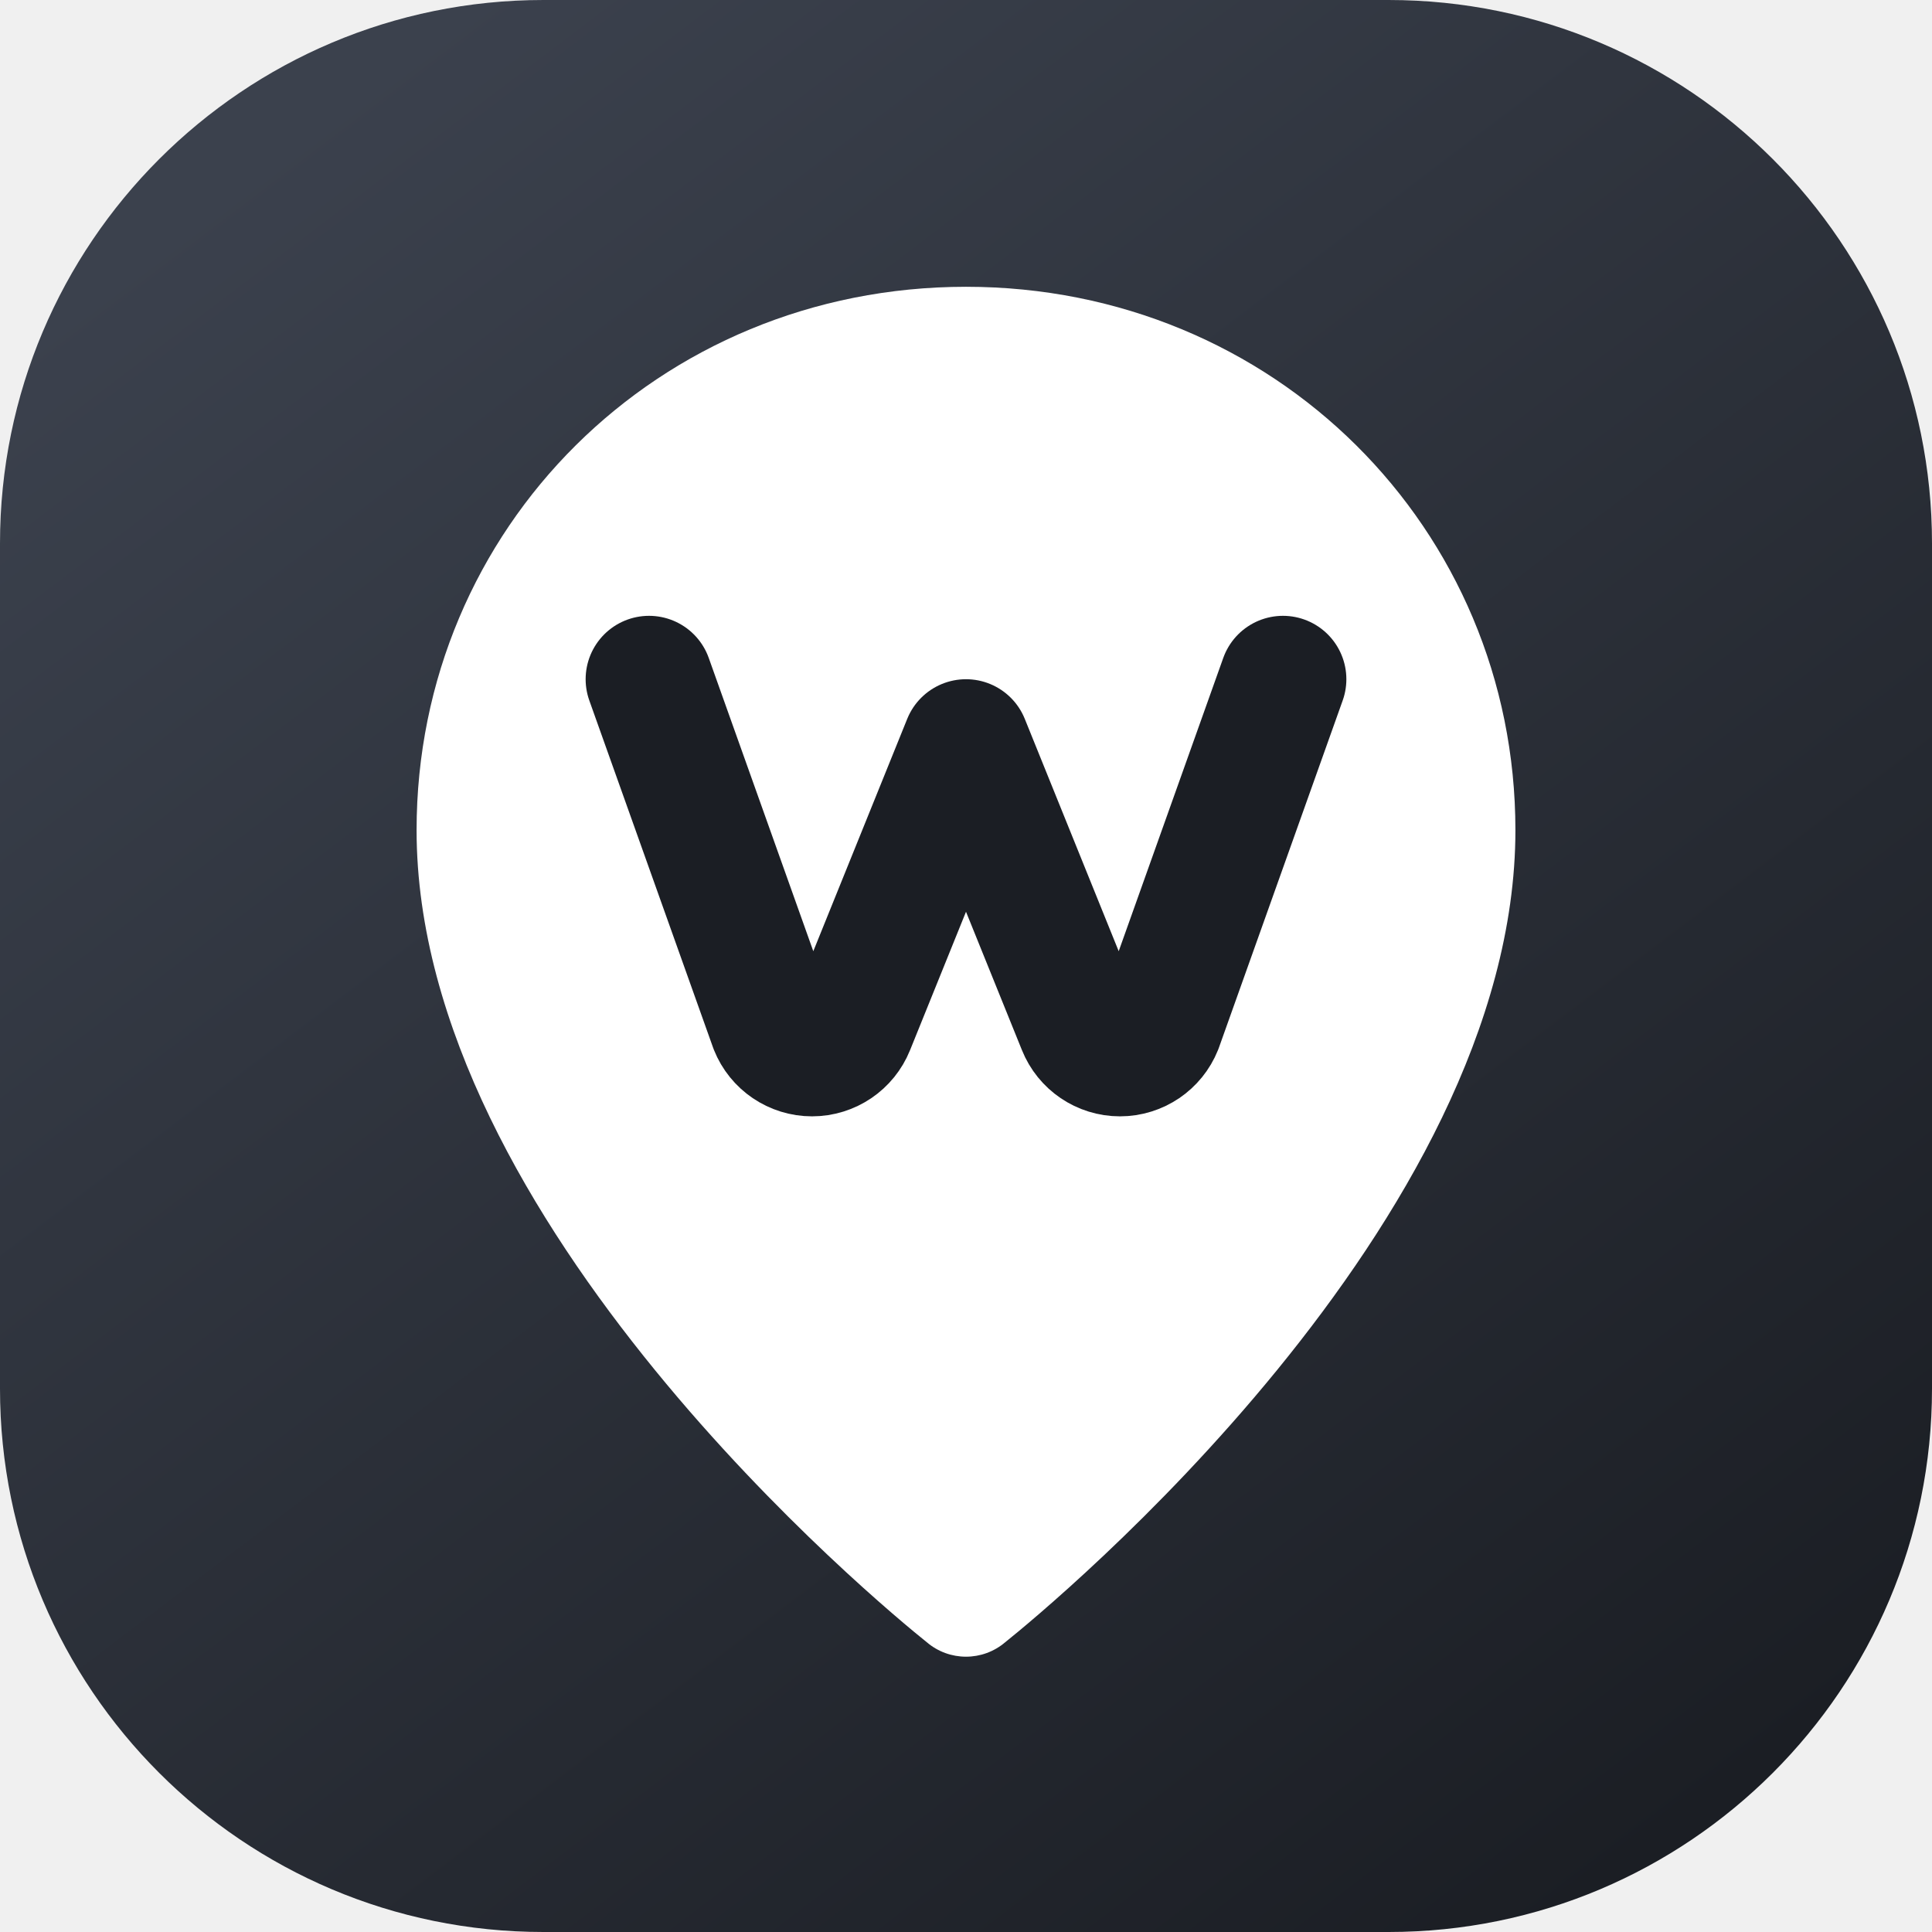
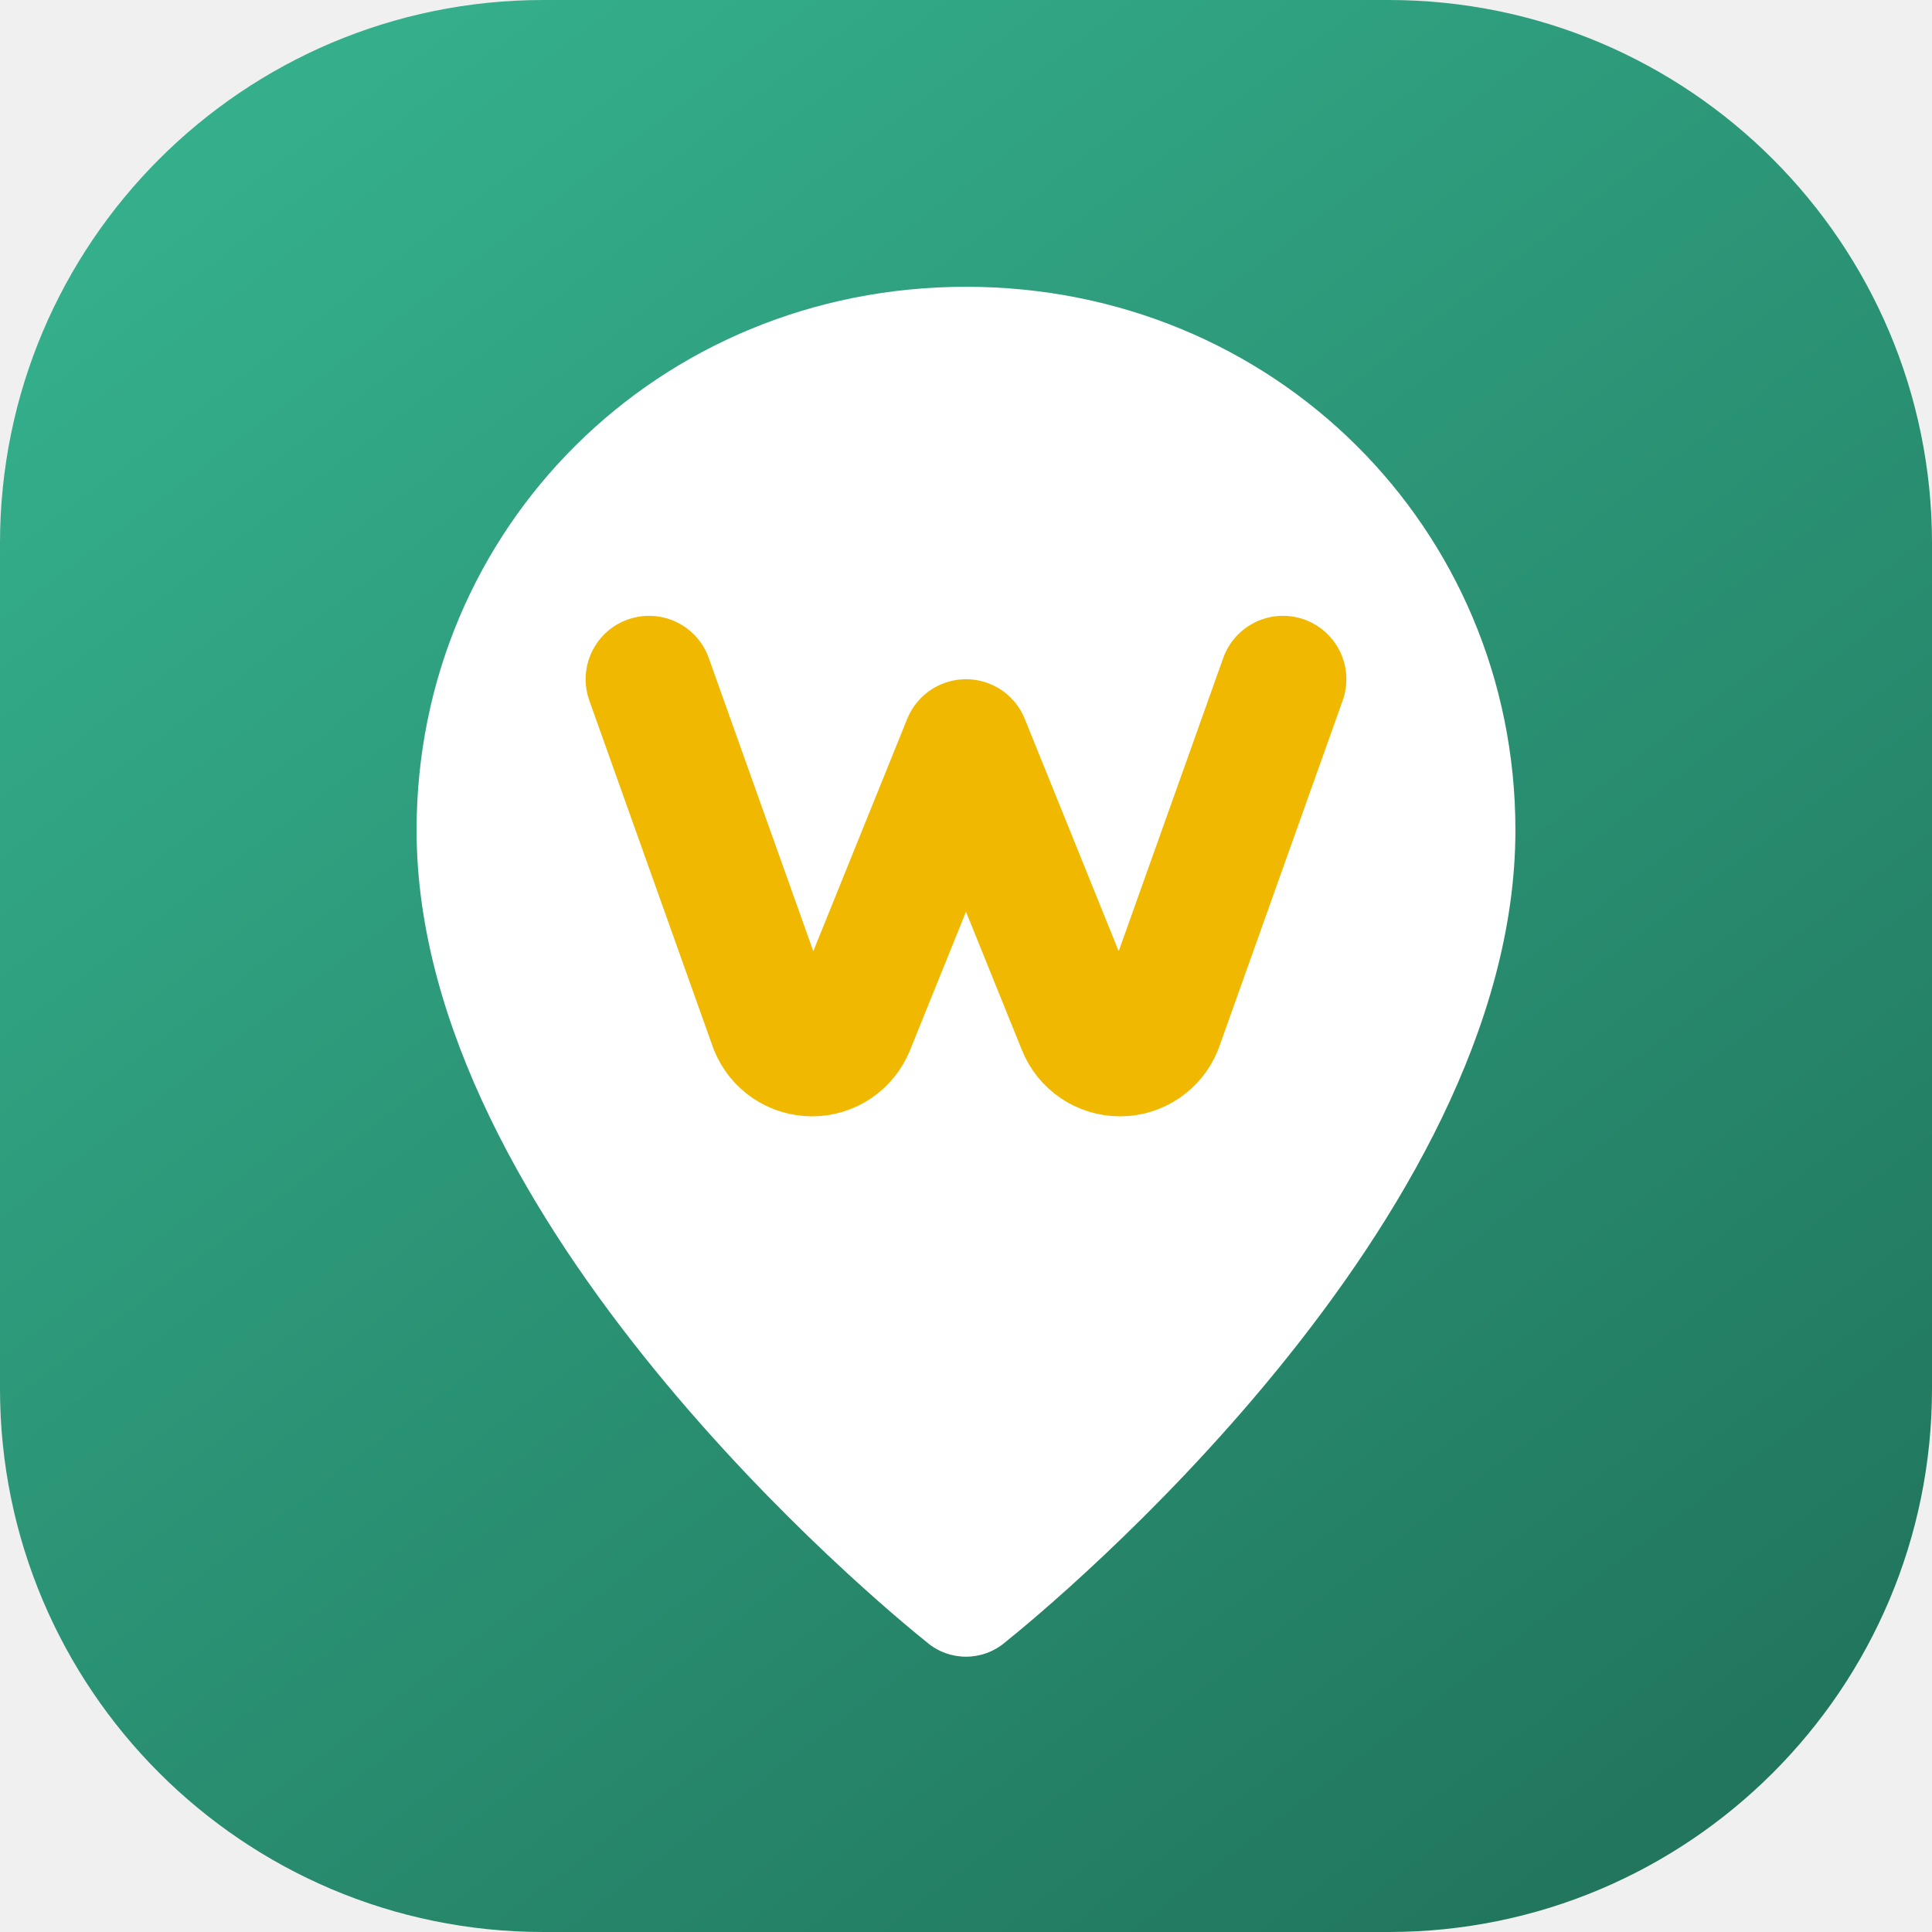
<svg xmlns="http://www.w3.org/2000/svg" viewBox="0 0 64 64">
  <defs>
    <linearGradient id="g" x1="10" y1="4" x2="54" y2="62" gradientUnits="userSpaceOnUse">
-       <stop offset="0" stop-color="#3B414D" />
-       <stop offset="1" stop-color="#1B1E24" />
+       <stop offset="0" stop-color="#34AE8B" />
+       <stop offset="1" stop-color="#21765D" />
    </linearGradient>
  </defs>
  <rect width="64" height="64" rx="18" fill="url(#g)" />
  <path d="M32 9.5c-10.2 0-18.2 8-18.2 18 0 13 15.4 25.7 16.9 26.9a2 2 0 0 0 2.6 0c1.5-1.2 16.9-13.9 16.9-26.9 0-10-8-18-18.2-18Z" fill="#fff" />
-   <path d="M21.5 22.5 25.6 34a1.4 1.4 0 0 0 2.6 0L32 24.6 35.8 34a1.4 1.4 0 0 0 2.6 0l4.1-11.5" fill="none" stroke="#1B1E24" stroke-width="4.2" stroke-linecap="round" stroke-linejoin="round" />
+   <path d="M21.5 22.5 25.6 34a1.4 1.4 0 0 0 2.6 0L32 24.6 35.8 34a1.4 1.4 0 0 0 2.6 0l4.1-11.5" fill="none" stroke="#F0B900" stroke-width="4.2" stroke-linecap="round" stroke-linejoin="round" />
</svg>
